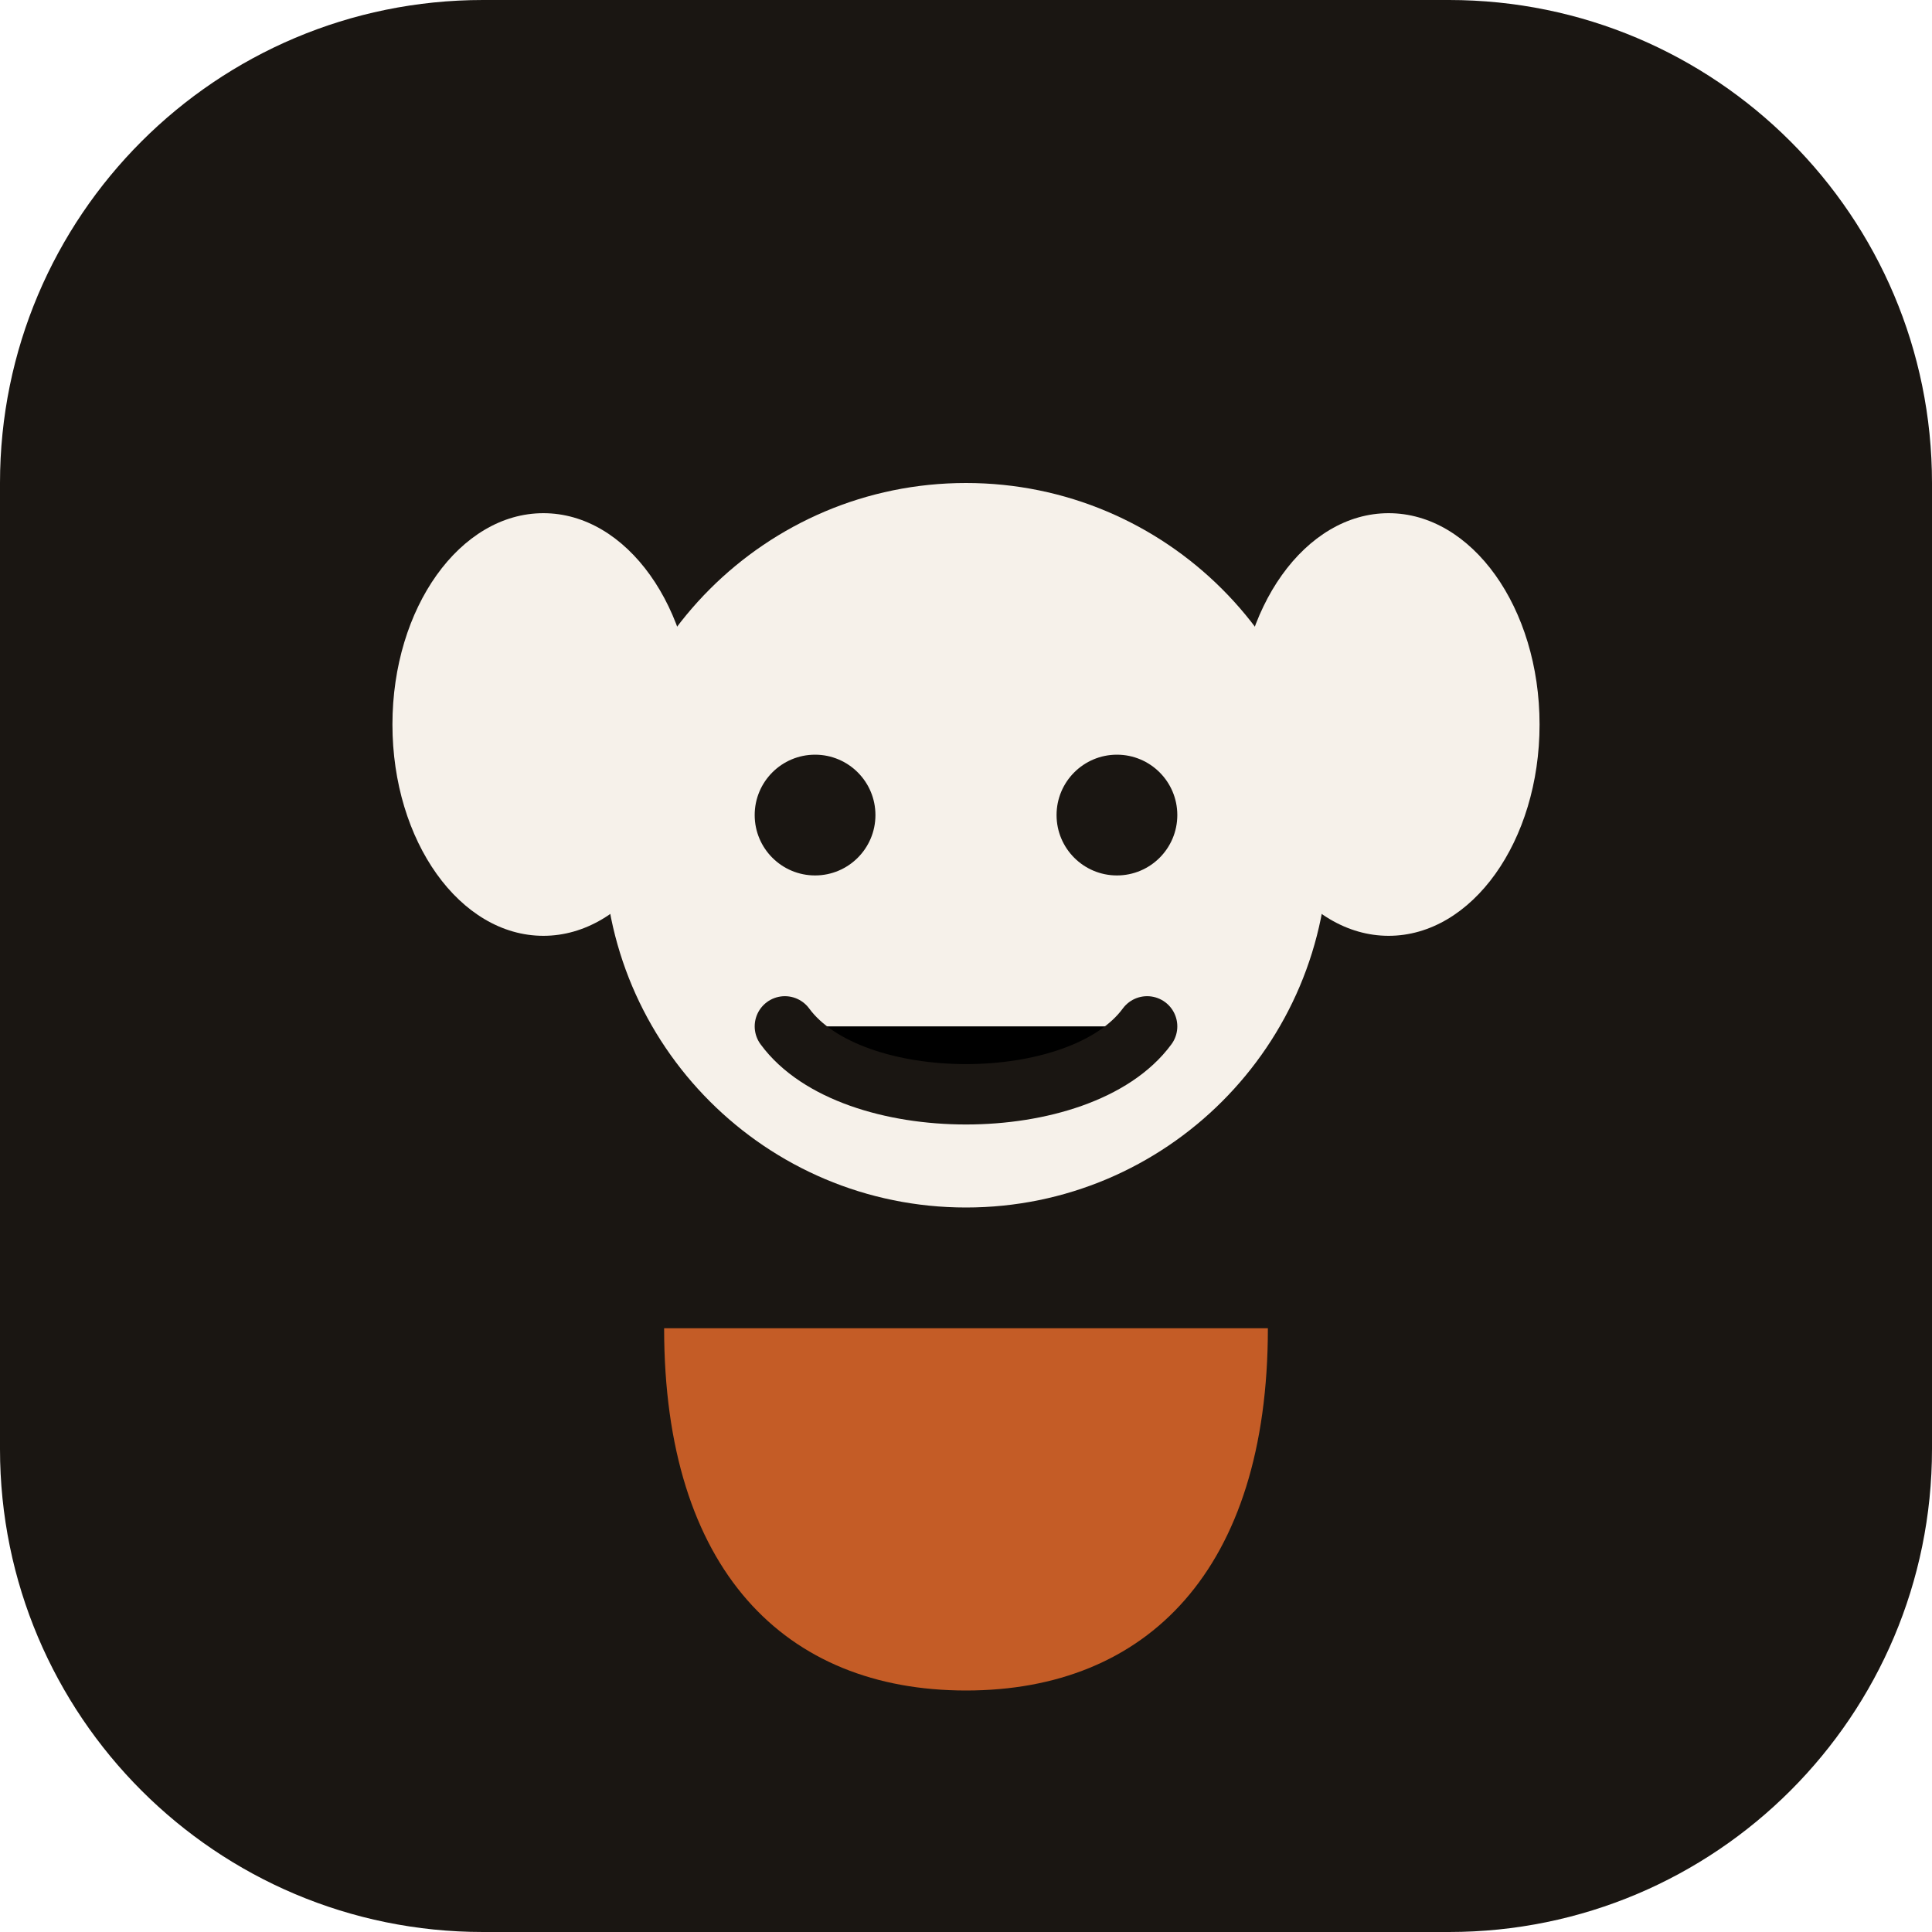
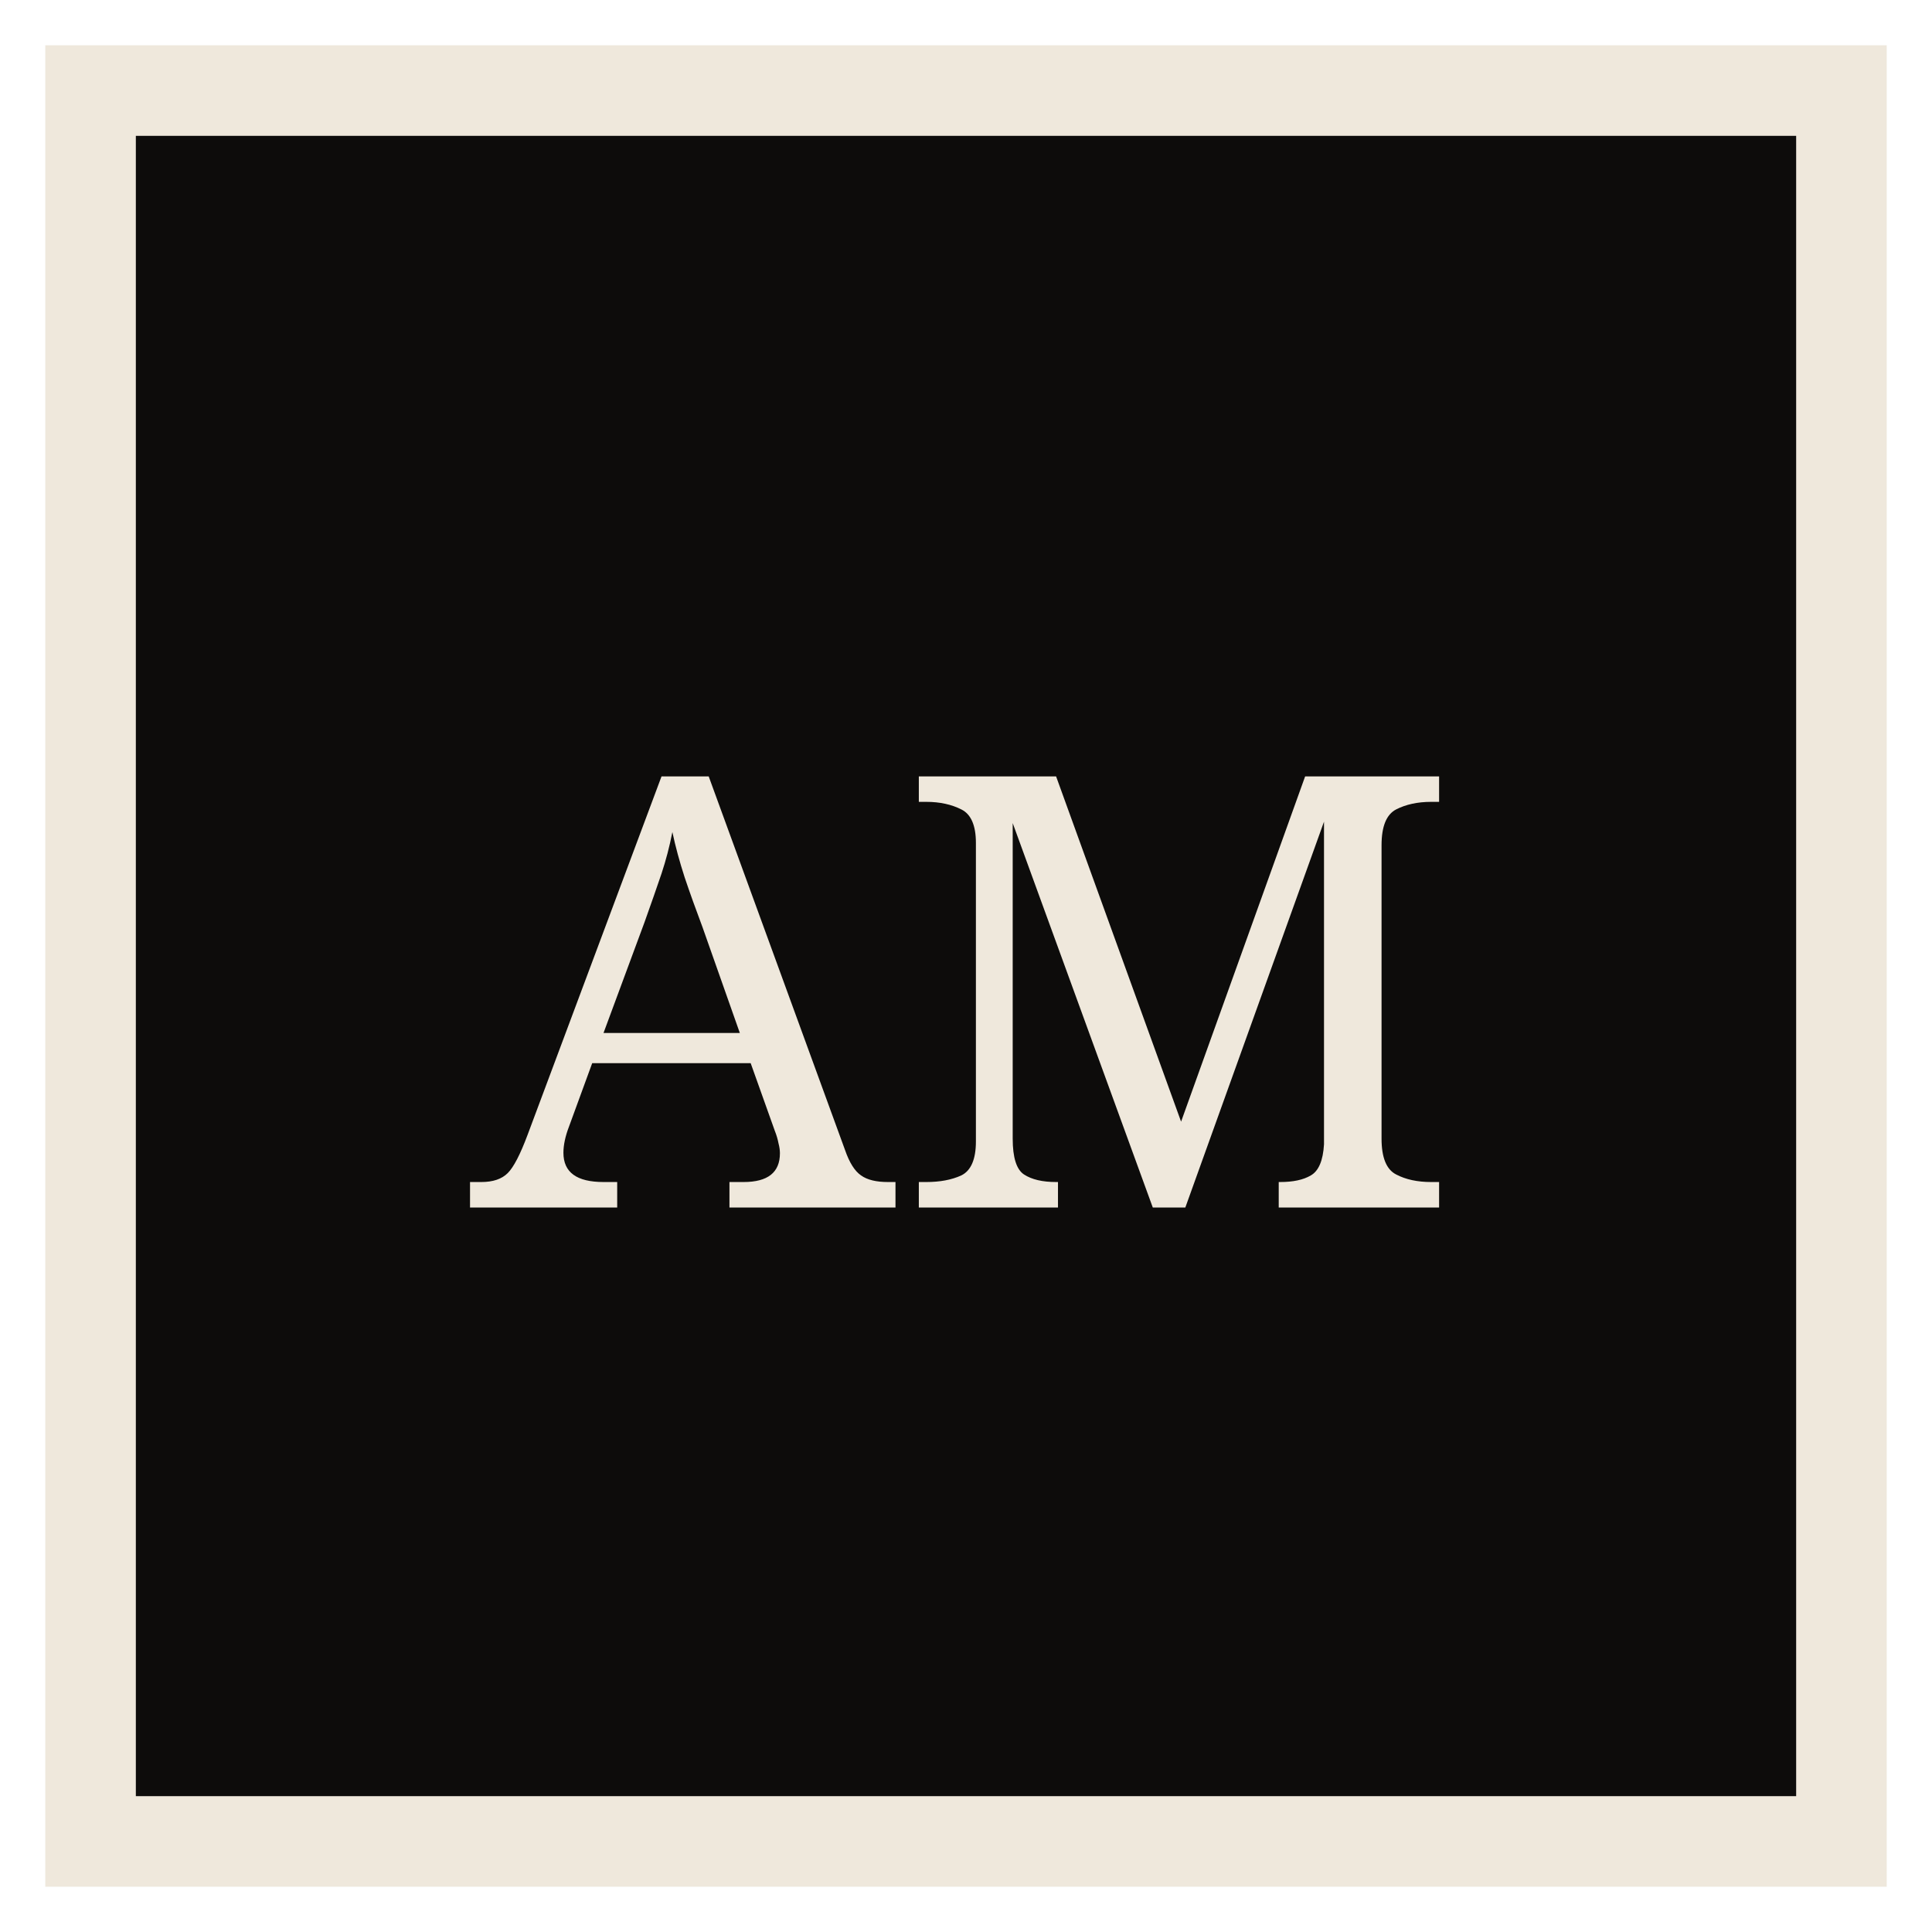
<svg xmlns="http://www.w3.org/2000/svg" viewBox="0 0 64 64">
-   <rect width="64" height="64" rx="16" fill="#1A1612" />
-   <circle cx="32" cy="28" r="12" fill="#F6F1EA" />
-   <circle cx="27" cy="27" r="2" fill="#1A1612" />
-   <circle cx="37" cy="27" r="2" fill="#1A1612" />
-   <path d="M26 34c2.2 3 9.8 3 12 0" stroke="#1A1612" stroke-width="2" stroke-linecap="round" />
-   <ellipse cx="18" cy="24" rx="5" ry="7" fill="#F6F1EA" />
-   <ellipse cx="46" cy="24" rx="5" ry="7" fill="#F6F1EA" />
-   <path d="M22 44h20c0 8-4 12-10 12s-10-4-10-12Z" fill="#C45C26" />
+   <rect x="3" y="3" width="58" height="58" fill="#0D0C0B" stroke="#EFE8DC" stroke-width="3" />
+   <text x="32" y="40" text-anchor="middle" fill="#EFE8DC" font-size="20" font-family="Georgia, serif">AM</text>
</svg>
